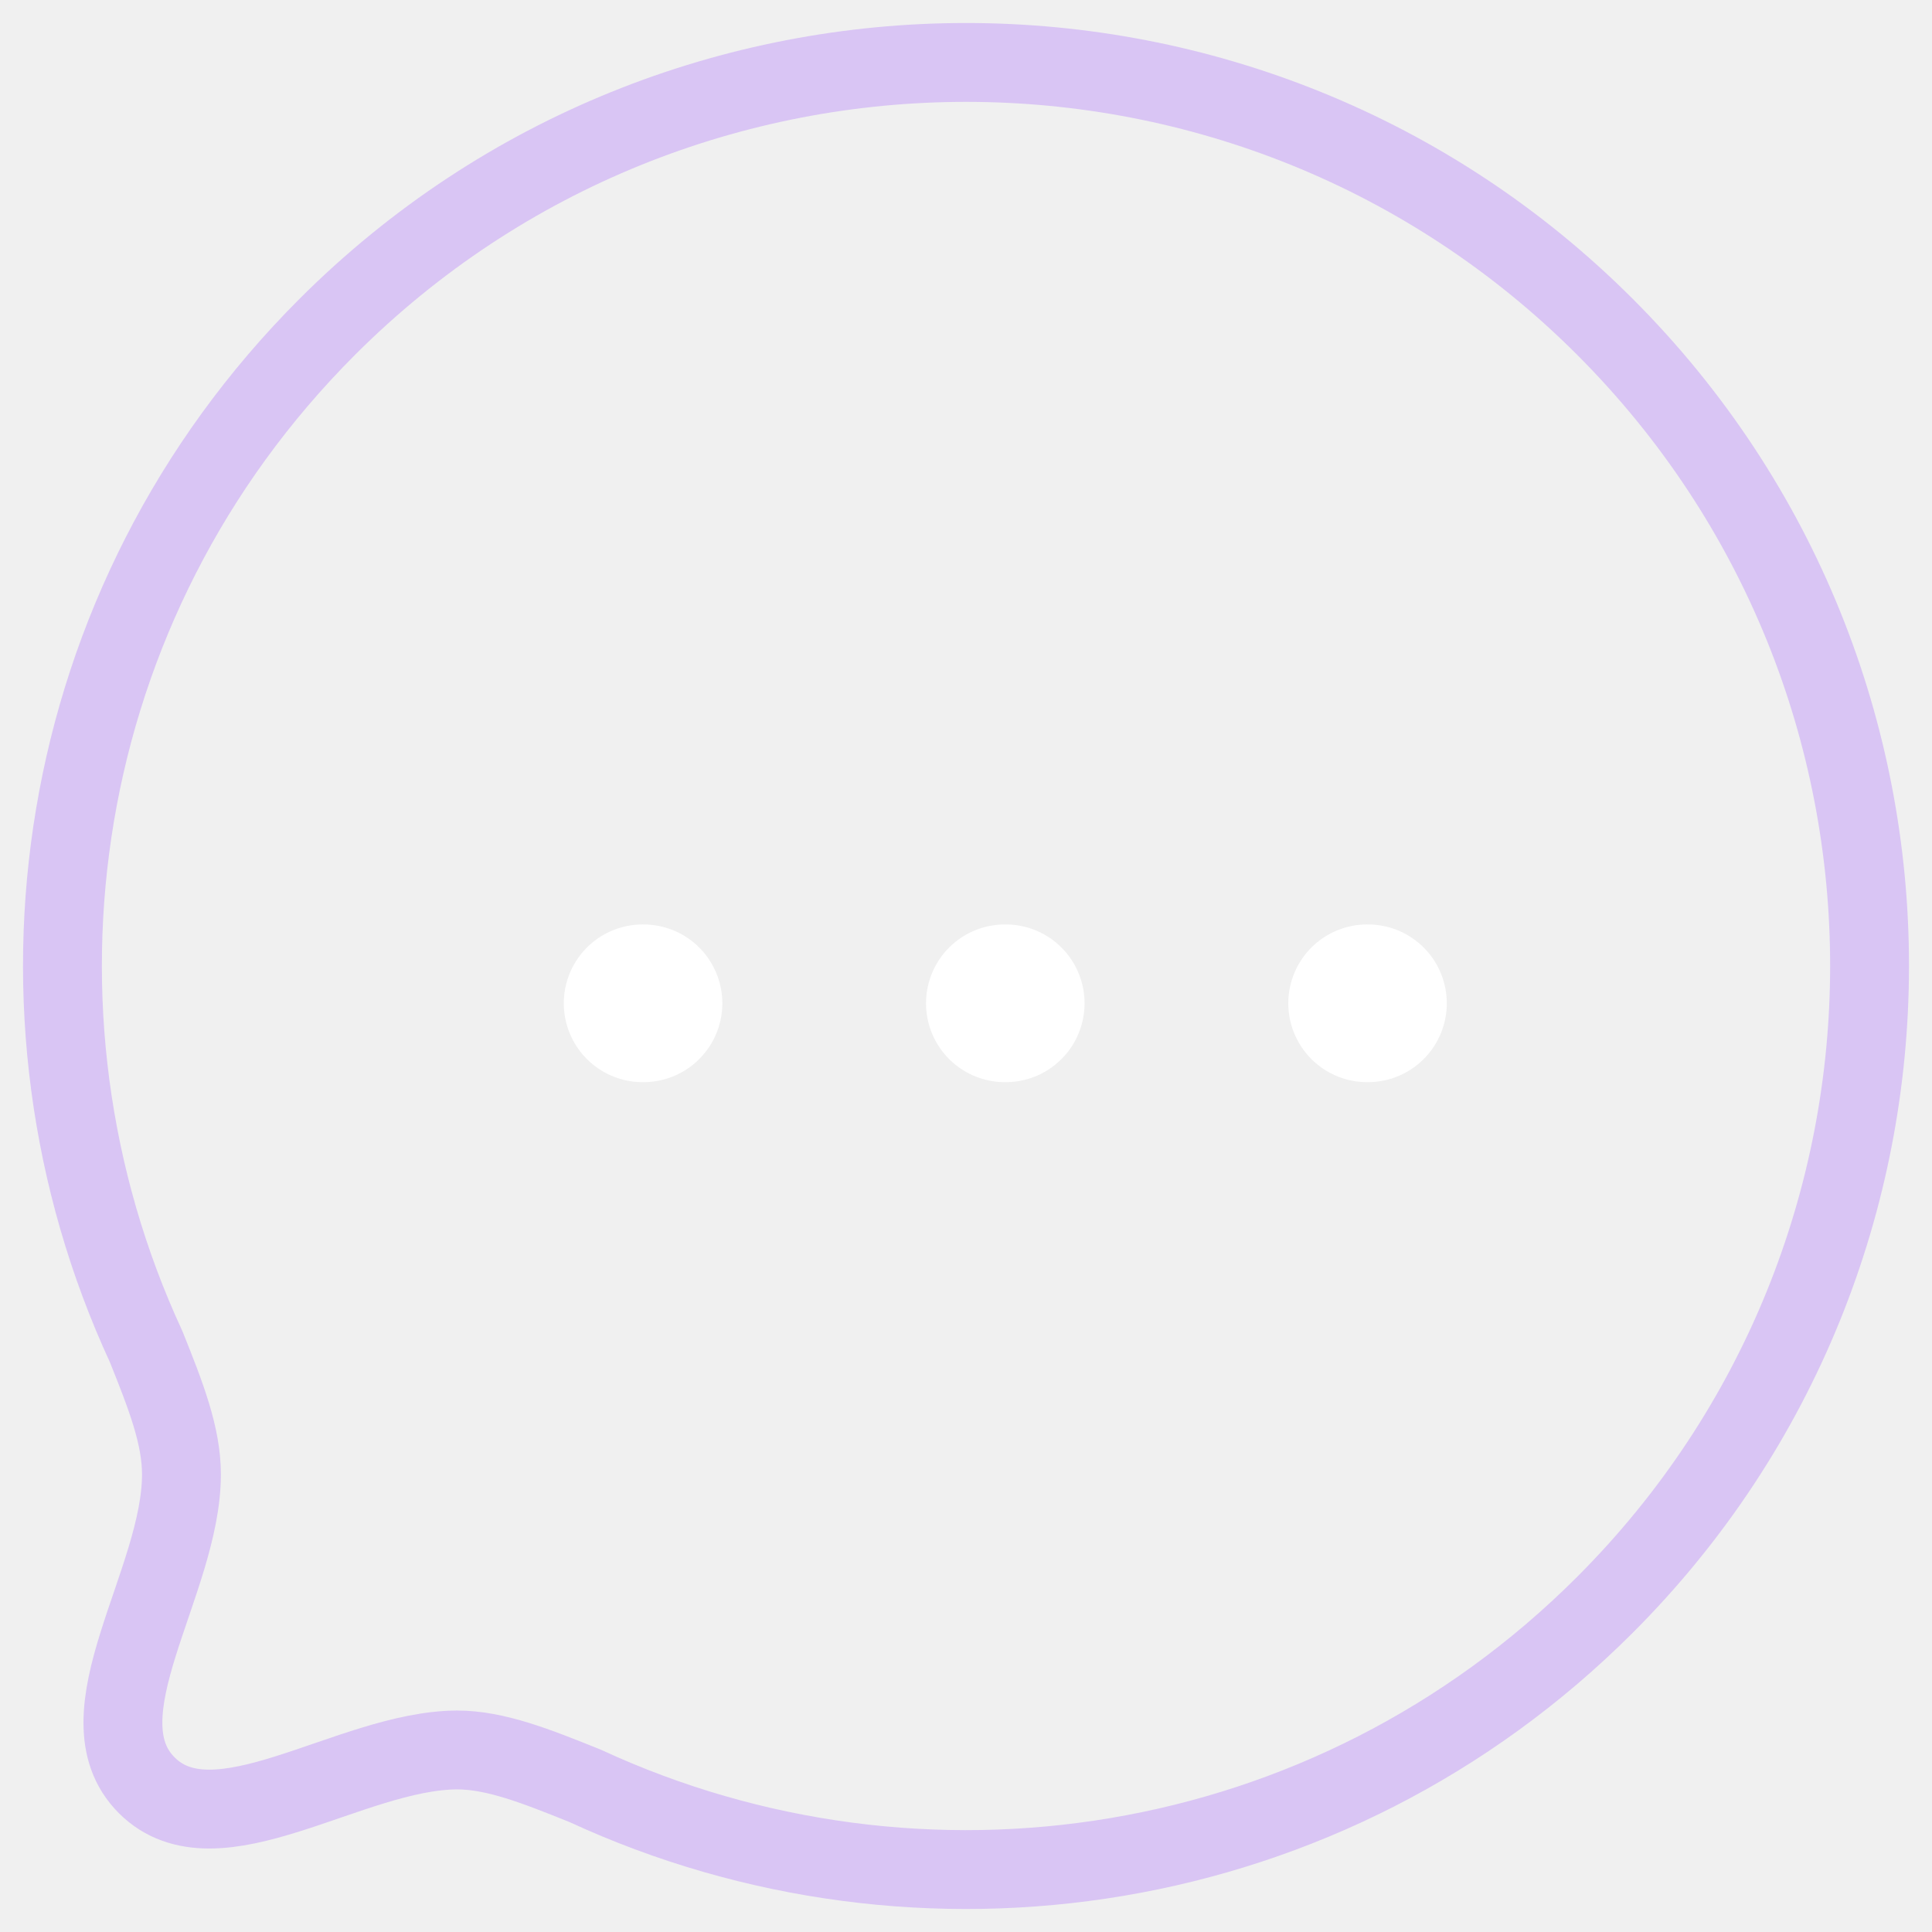
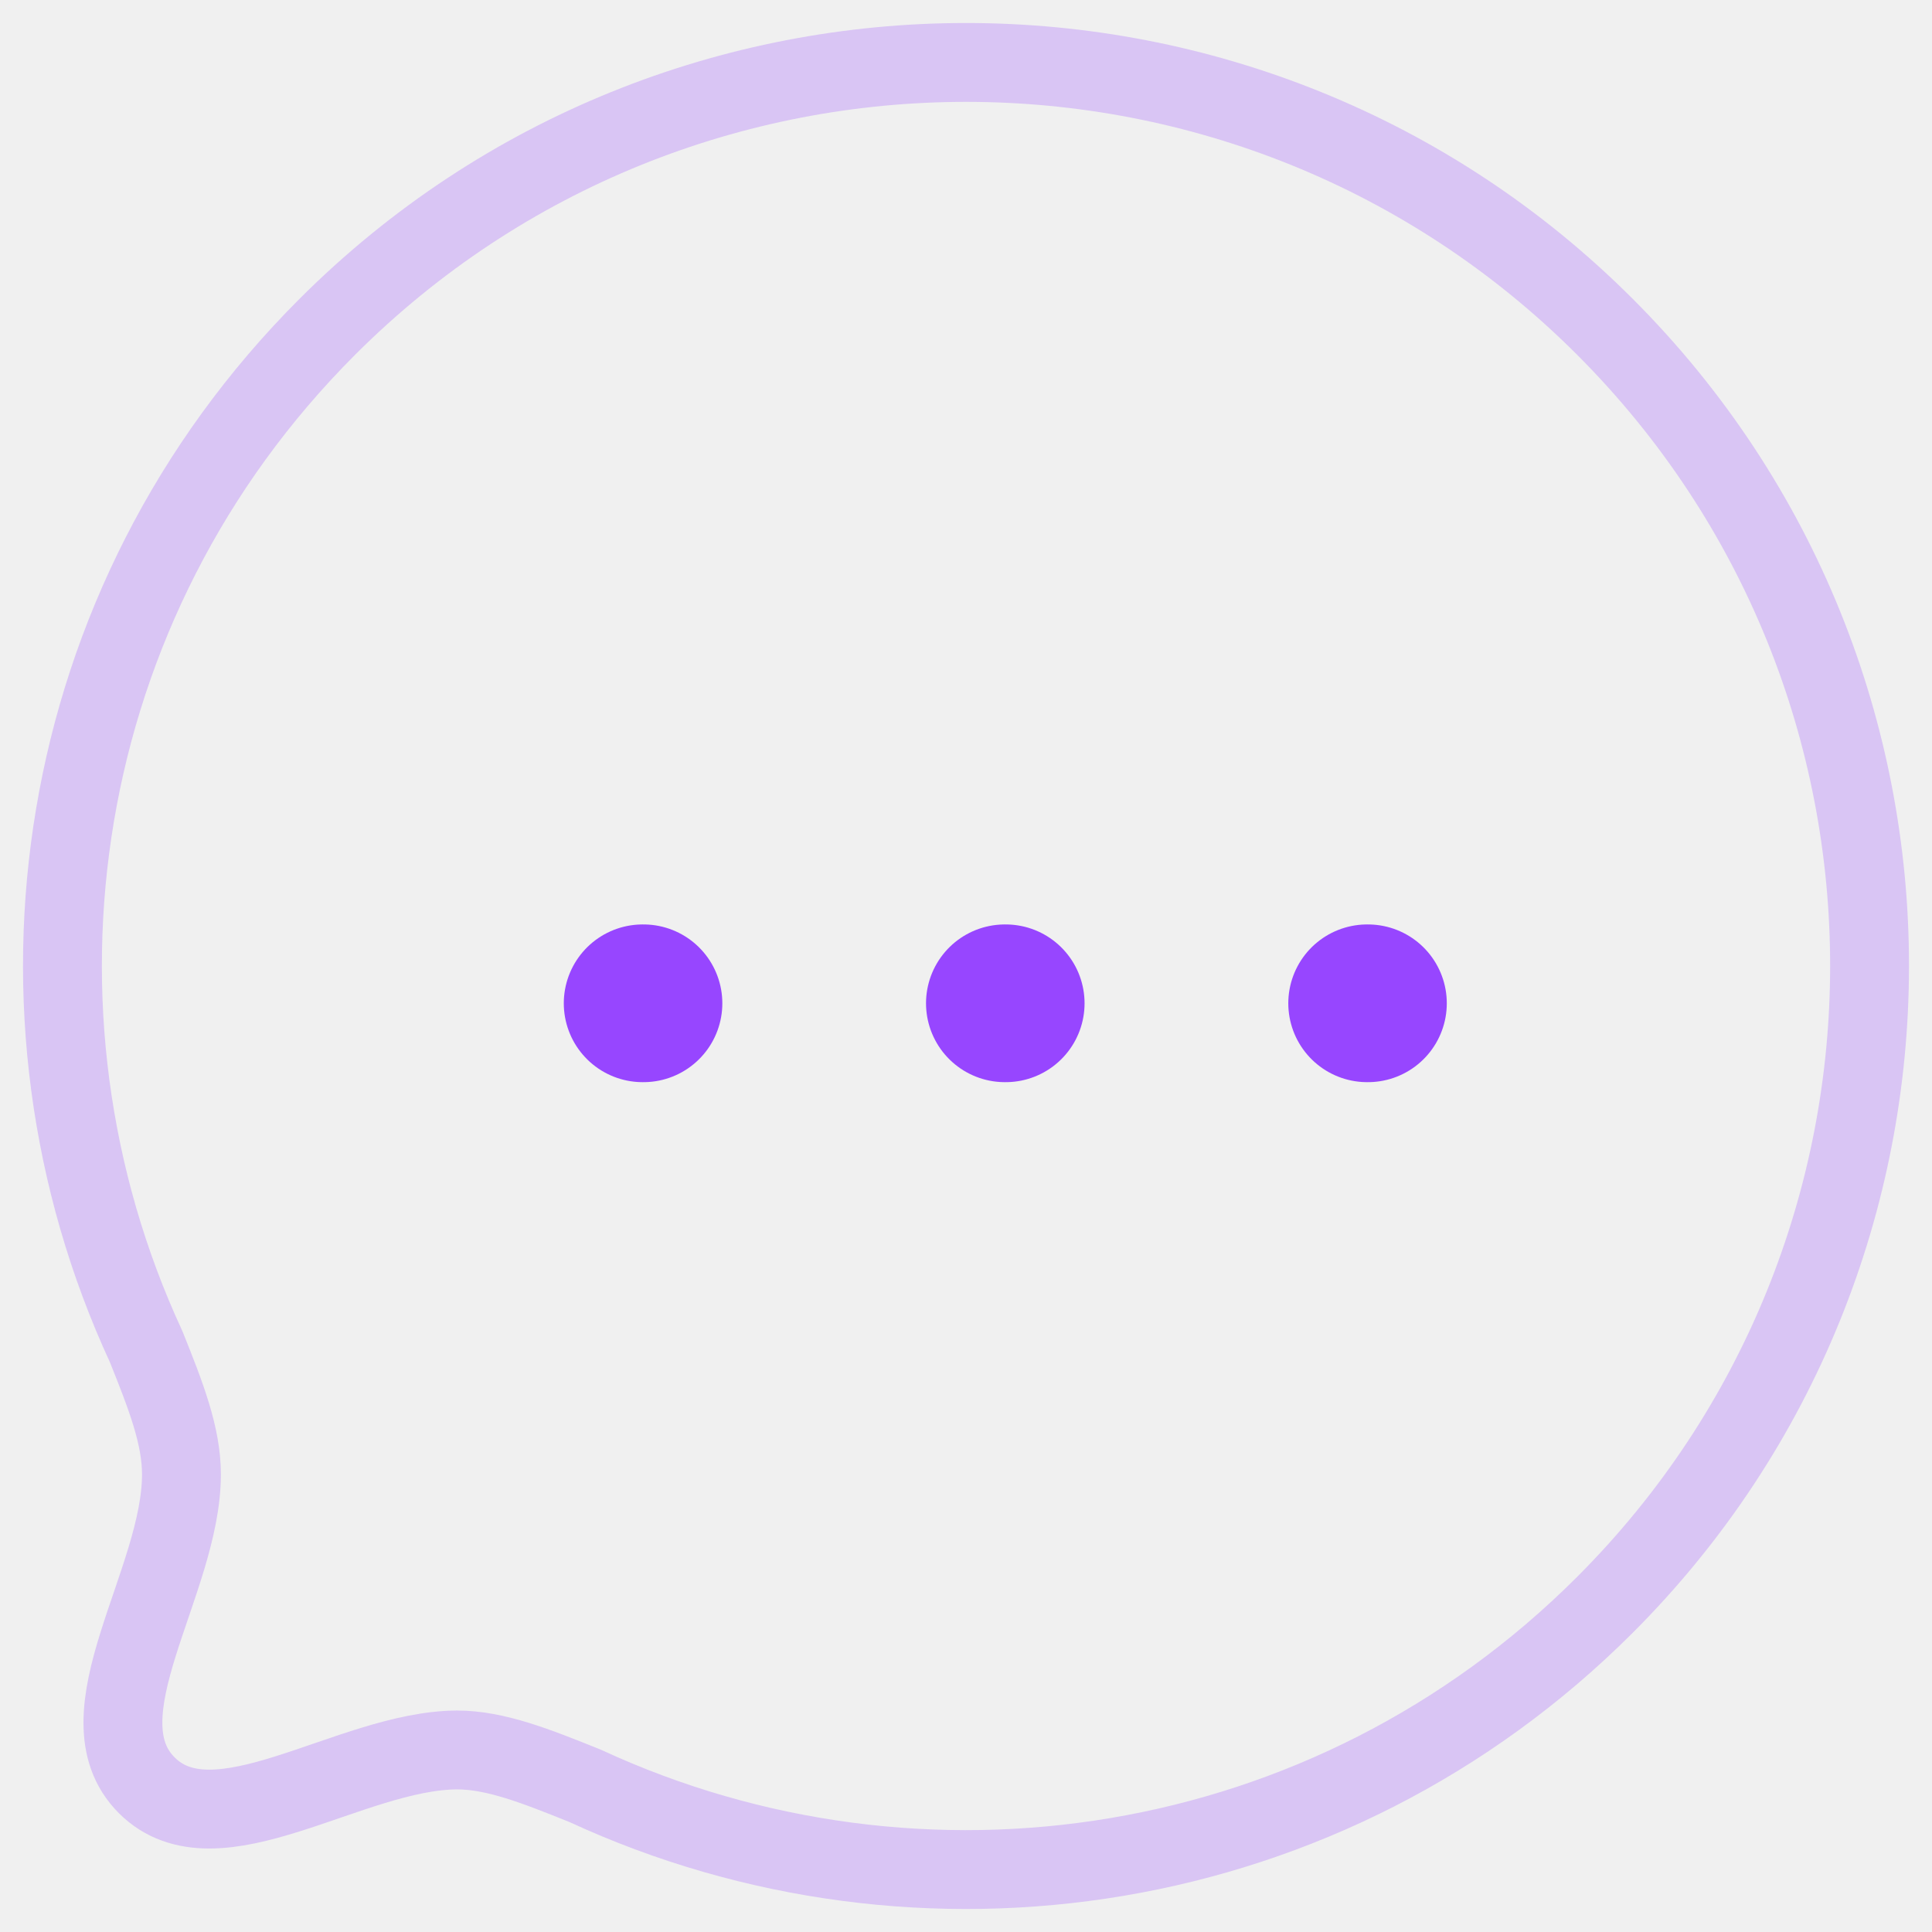
<svg xmlns="http://www.w3.org/2000/svg" width="49" height="49" viewBox="0 0 49 49" fill="none">
  <path fill-rule="evenodd" clip-rule="evenodd" d="M40.705 40.702C33.702 47.706 23.331 49.219 14.844 45.295C13.591 44.79 12.564 44.383 11.588 44.383C8.868 44.399 5.482 47.036 3.722 45.279C1.963 43.519 4.602 40.13 4.602 37.394C4.602 36.417 4.211 35.409 3.706 34.153C-0.22 25.668 1.295 15.294 8.299 8.291C17.239 -0.652 31.765 -0.652 40.705 8.289C49.662 17.247 49.646 31.76 40.705 40.702Z" stroke="#9644FF" stroke-opacity="0.25" stroke-width="2" stroke-linecap="round" stroke-linejoin="round" />
-   <path d="M34.674 25.446H34.694" stroke="white" stroke-width="4" stroke-linecap="round" stroke-linejoin="round" />
-   <path d="M25.486 25.446H25.507" stroke="white" stroke-width="4" stroke-linecap="round" stroke-linejoin="round" />
-   <path d="M16.299 25.446H16.32" stroke="white" stroke-width="4" stroke-linecap="round" stroke-linejoin="round" />
+   <path d="M34.674 25.446H34.694" stroke="#9746FF" stroke-width="4" stroke-linecap="round" stroke-linejoin="round" />
+   <path d="M25.486 25.446H25.507" stroke="#9746FF" stroke-width="4" stroke-linecap="round" stroke-linejoin="round" />
+   <path d="M16.299 25.446H16.32" stroke="#9746FF" stroke-width="4" stroke-linecap="round" stroke-linejoin="round" />
</svg>
